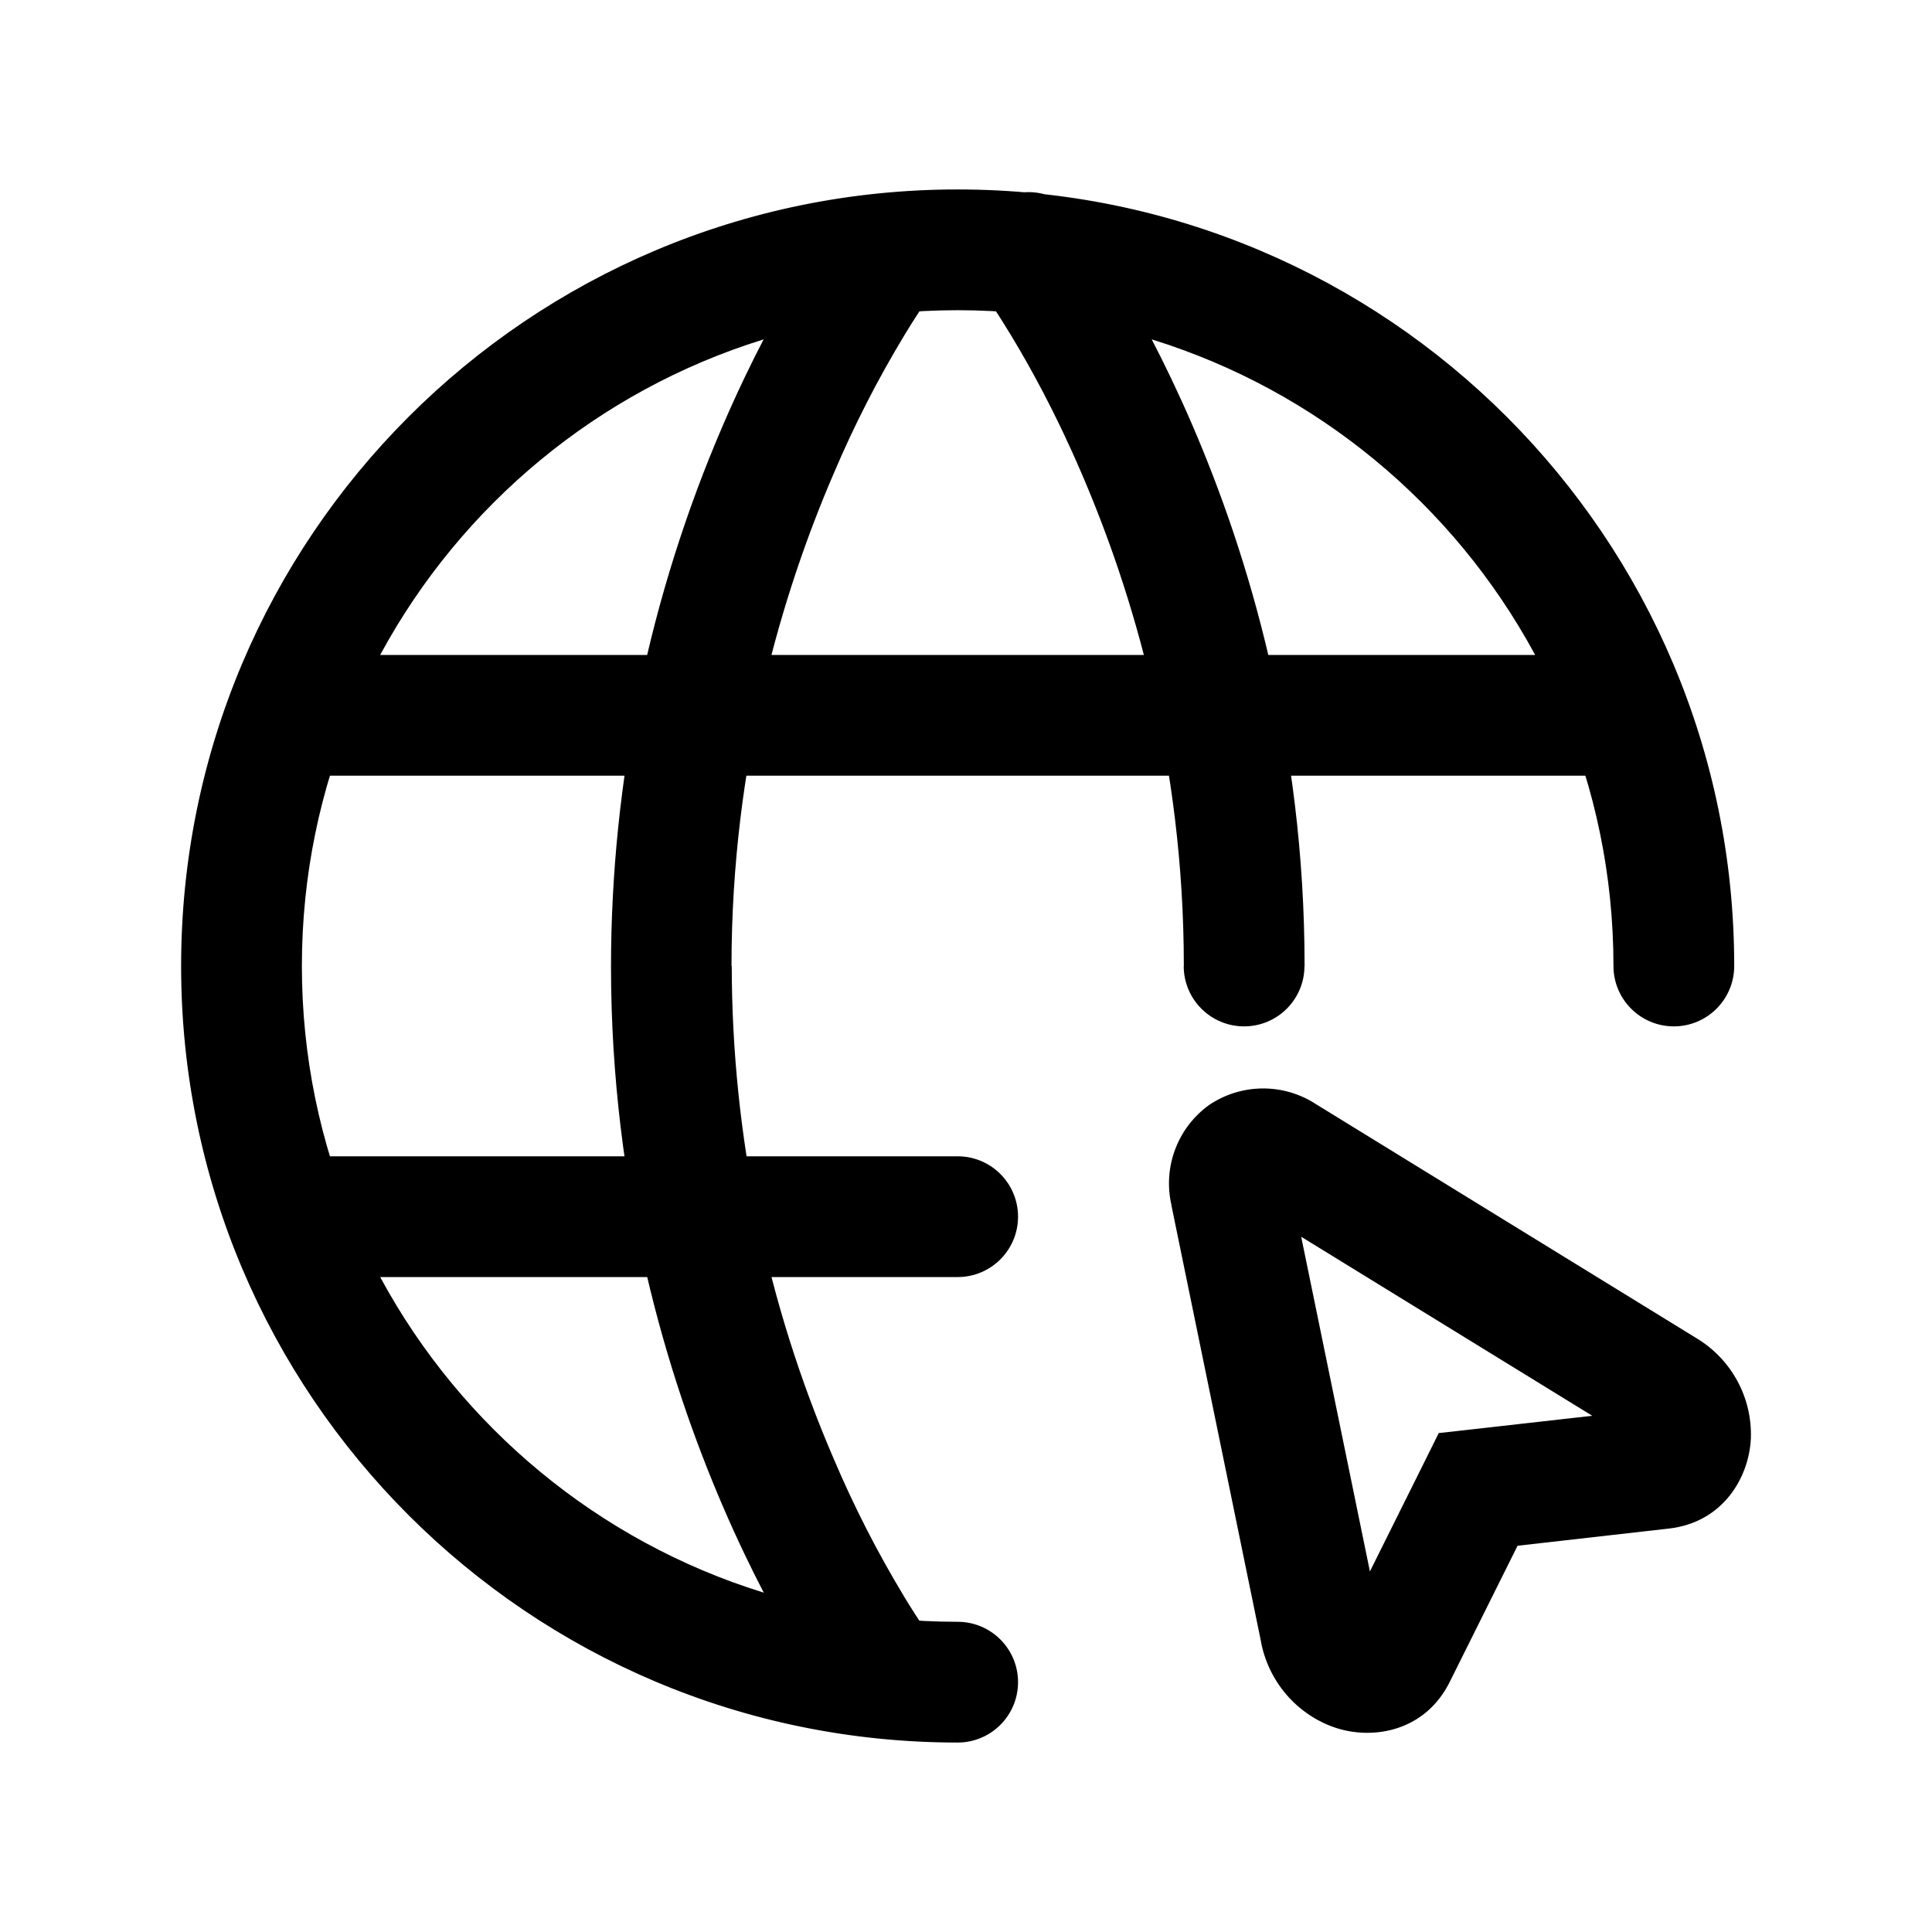
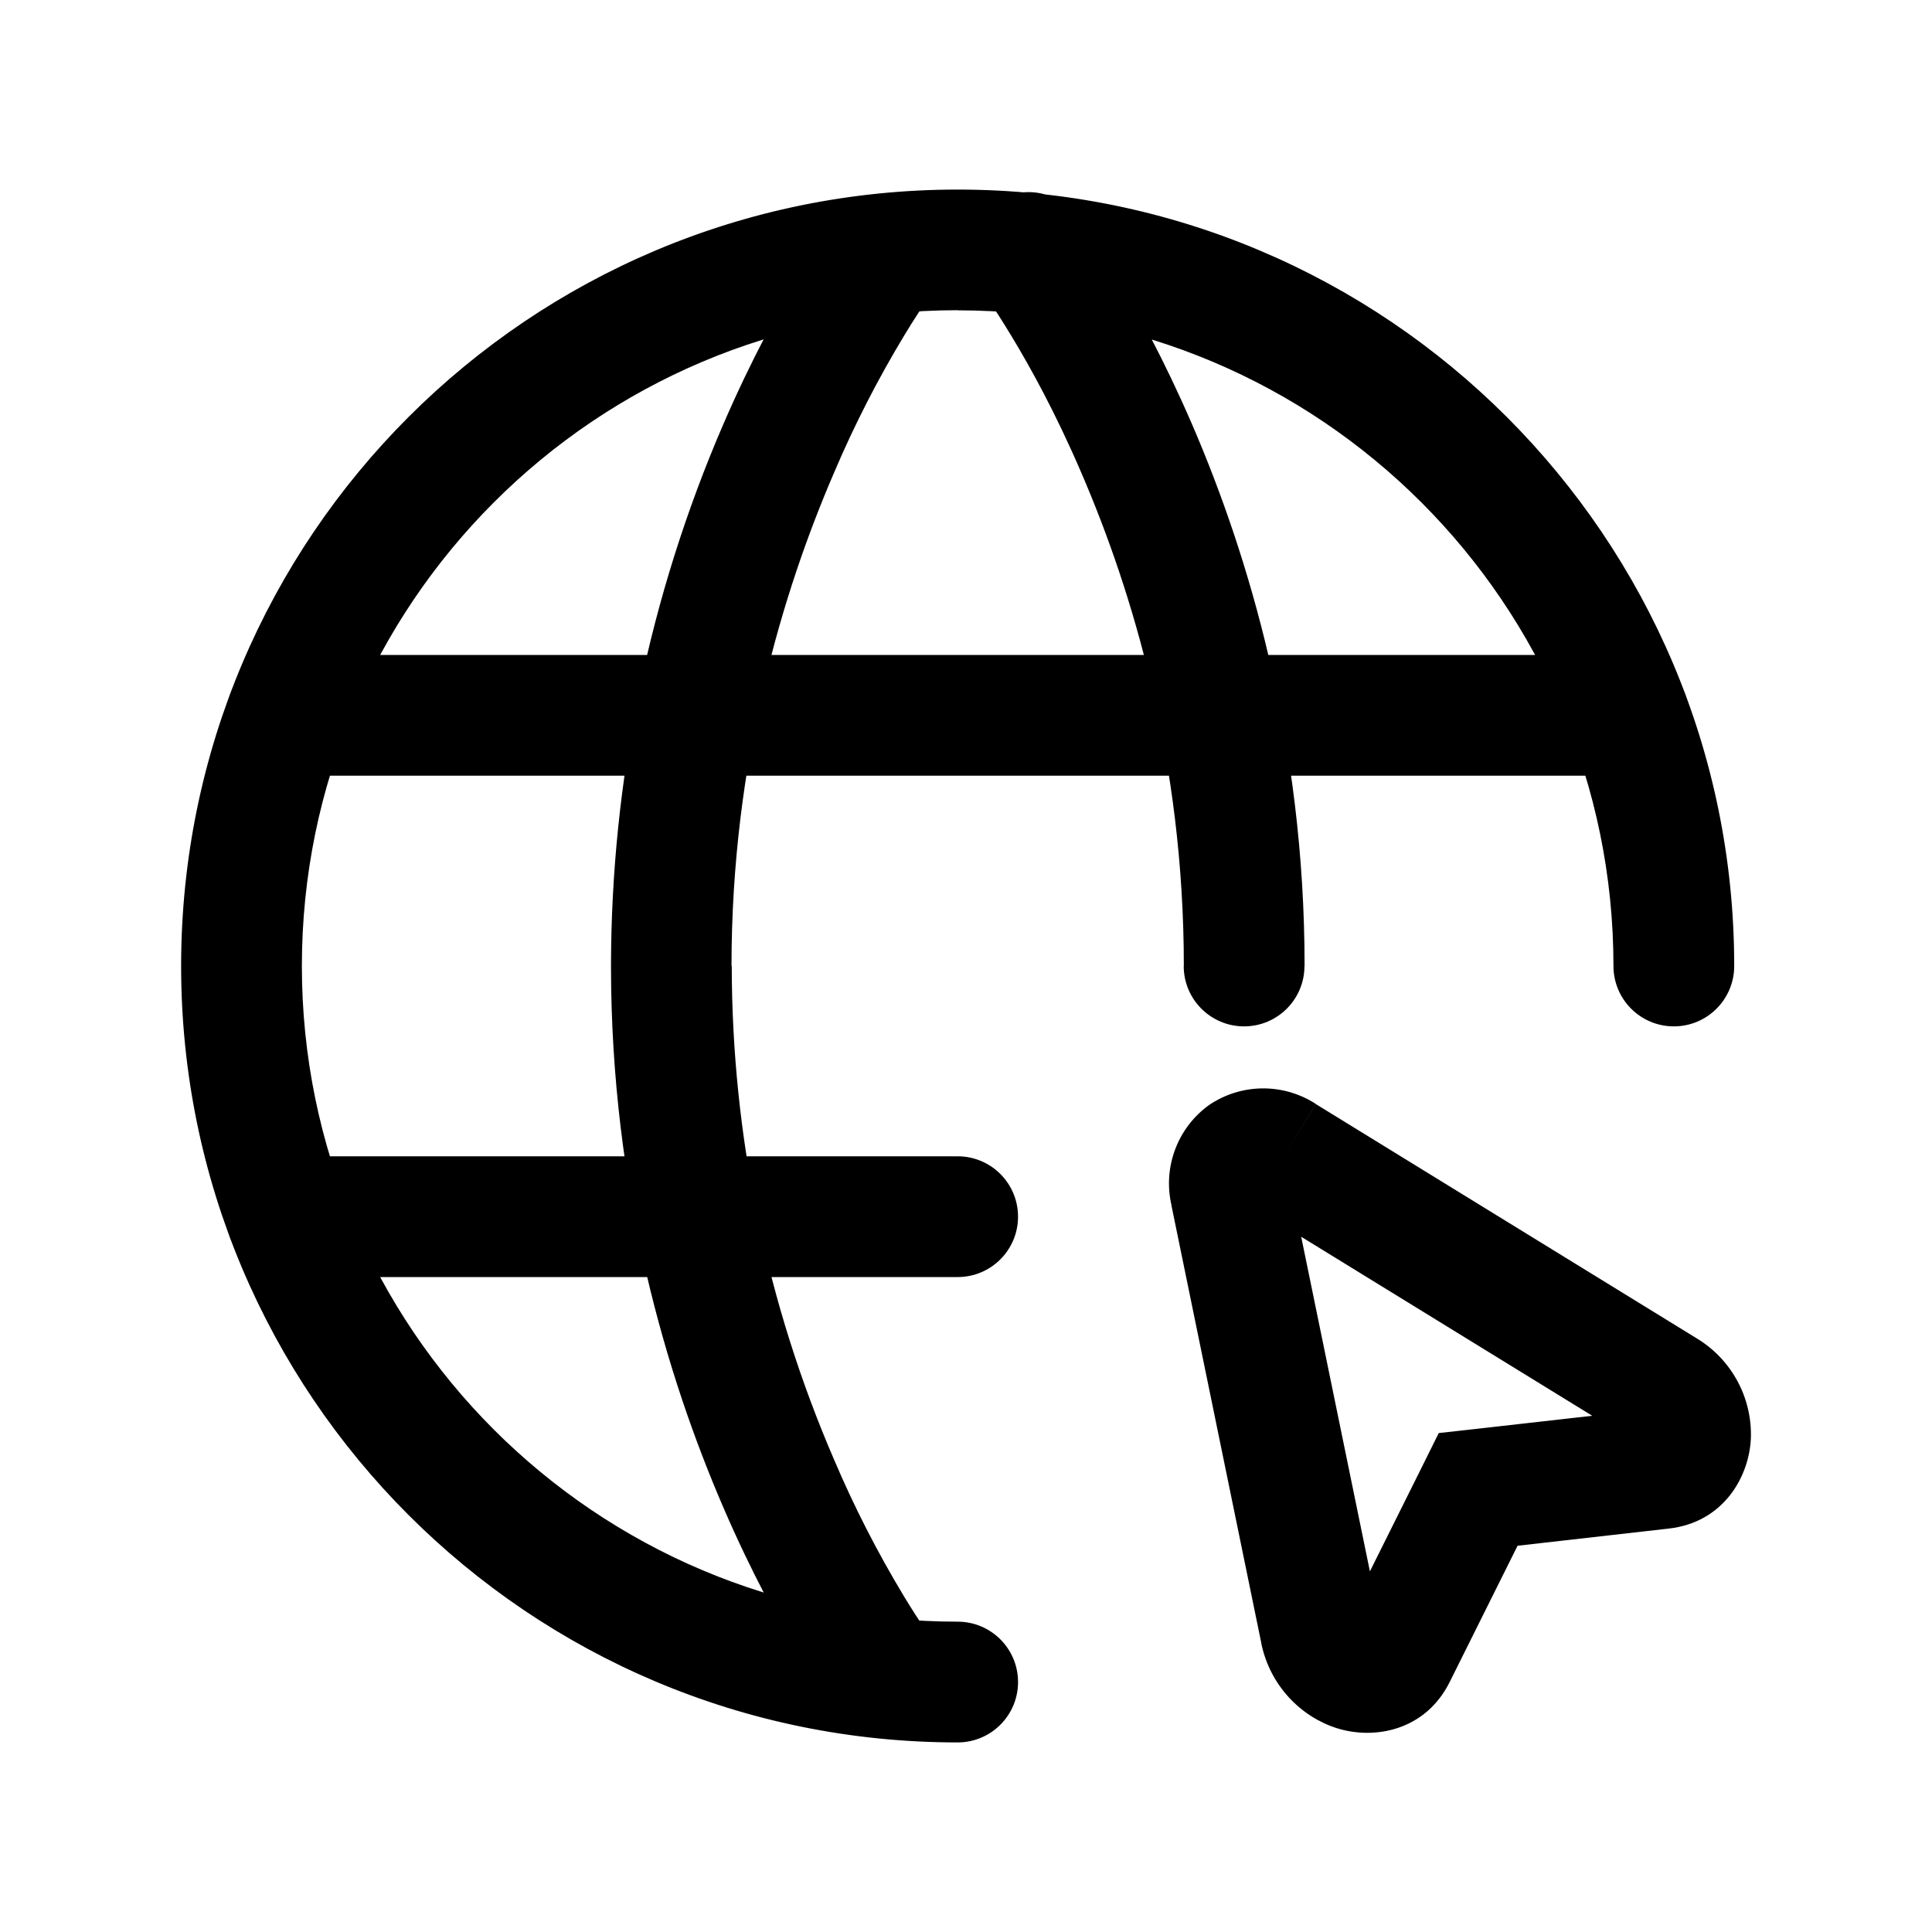
<svg xmlns="http://www.w3.org/2000/svg" fill="none" viewBox="0 0 16 16">
-   <path fill="currentColor" d="M13.362 8a.5.5 0 1 0 1 0zm-5.431 6.431a.5.5 0 0 0 0-1zm.991-12.635a.5.5 0 1 0-.796.605zM9.803 8a.5.5 0 1 0 1 0zM6.94 14.204a.5.5 0 0 0 .796-.605zm.796-11.803a.5.5 0 0 0-.796-.605zM2.373 9.576a.5.5 0 0 0 0 1zm5.558 1a.5.5 0 0 0 0-1zM2.373 5.424a.5.5 0 0 0 0 1zm11.116 1a.5.5 0 0 0 0-1zm.301 5.086-.262.425zm-.027.652.057.497zm-1.522.173-.056-.497-.27.03-.121.244zm-.683 1.371-.447-.222zm-.622-.198-.49.1zm-.745-3.627-.49.1zm.445-.312-.262.426zM13.862 8h.5a6.43 6.43 0 0 0-6.431-6.431v1c3 0 5.431 2.432 5.431 5.431zM7.931 2.069v-.5A6.43 6.43 0 0 0 1.5 8h1c0-3 2.432-5.431 5.431-5.431zM2 8h-.5a6.43 6.43 0 0 0 6.431 6.431v-1c-3 0-5.431-2.432-5.431-5.431zm6.524-5.902-.398.302.002.003.06.085q.068.097.186.291c.157.259.369.642.58 1.134.425.984.85 2.391.85 4.087h1c0-1.863-.466-3.406-.931-4.483-.233-.54-.466-.964-.643-1.256a7 7 0 0 0-.307-.464zM7.338 13.902l.398-.302-.002-.003-.01-.015-.05-.07a6 6 0 0 1-.187-.291 9 9 0 0 1-.58-1.134A10.35 10.35 0 0 1 6.06 8h-1c0 1.863.465 3.406.93 4.483.233.54.466.964.643 1.256a7 7 0 0 0 .307.465zM5.558 8h.5c0-1.696.425-3.103.85-4.087a9 9 0 0 1 .58-1.134 6 6 0 0 1 .246-.376l.003-.003-.4-.302-.398-.302v.001l-.002.003-.024.033-.064.09a7 7 0 0 0-.217.338c-.177.292-.41.716-.643 1.256A11.35 11.35 0 0 0 5.06 8zm-3.185 2.076v.5h5.558v-1H2.373zm0-4.152v.5H13.49v-1H2.373zM13.79 11.51l-.262.425c-.014-.008-.03-.028-.028-.065 0-.02.008-.065.048-.114a.25.25 0 0 1 .159-.09l.056.496.057.497c.452-.051.666-.427.68-.748a.93.93 0 0 0-.448-.827zm-.027.652-.056-.496-1.522.172.056.497.056.497 1.523-.173zm-1.522.173-.447-.223-.683 1.372.447.222.448.223.683-1.371zm-.683 1.371-.447-.222a.25.25 0 0 1 .14-.12.2.2 0 0 1 .123-.005c.035.011.048.032.051.049l-.49.1-.49.1c.073.354.33.61.626.704.306.097.732.025.935-.383zm-.622-.198.49-.1-.745-3.628-.49.1-.49.101.745 3.628zm-.745-3.627.49-.1c.006.026.001.122-.095.19-.097.067-.189.039-.212.024l.262-.426.262-.425a.8.8 0 0 0-.886.008.8.8 0 0 0-.31.83zm.445-.312-.262.426 3.154 1.94.262-.425.262-.426-3.154-1.94z" />
+   <path fill="currentColor" d="M13.362 8a.5.5 0 1 0 1 0zm-5.431 6.43a.5.5 0 1 0 0-1zm.991-12.634a.5.5 0 1 0-.796.605zM9.803 8a.5.5 0 1 0 1 0zM6.94 14.204a.5.5 0 0 0 .796-.605zm.796-11.803a.5.5 0 0 0-.796-.605zM2.373 9.576a.5.5 0 1 0 0 1zm5.558 1a.5.5 0 0 0 0-1zM2.373 5.424a.5.5 0 0 0 0 1zm11.116 1a.5.5 0 0 0 0-1zm.301 5.086-.262.425zm-.027.652.057.497zm-1.522.173-.056-.497-.27.03-.121.244zm-.683 1.371-.447-.223zm-.622-.198-.49.1zm-.745-3.627-.49.1zm.445-.312-.262.426zM13.862 8h.5a6.43 6.43 0 0 0-6.431-6.43v1c3 0 5.431 2.432 5.431 5.431zM7.931 2.07v-.5A6.43 6.43 0 0 0 1.5 8h1c0-3 2.432-5.431 5.431-5.431zM2 8h-.5a6.43 6.43 0 0 0 6.431 6.43v-1C4.931 13.43 2.5 11 2.5 8zm6.524-5.902-.398.302.002.003.06.085q.068.097.186.291c.157.259.369.642.58 1.134.425.984.85 2.391.85 4.087h1c0-1.863-.466-3.406-.931-4.484-.233-.539-.466-.963-.643-1.255a7 7 0 0 0-.307-.464zM7.338 13.902l.398-.302-.002-.003-.01-.015-.05-.07a6 6 0 0 1-.187-.291 9 9 0 0 1-.58-1.134A10.35 10.35 0 0 1 6.06 8h-1c0 1.863.465 3.406.93 4.483.233.54.466.964.643 1.256a7 7 0 0 0 .307.464zM5.558 8h.5c0-1.696.425-3.103.85-4.087a9 9 0 0 1 .58-1.134 6 6 0 0 1 .246-.376l.003-.003-.4-.302-.398-.302v.001l-.002.003-.024.033-.064.09a7 7 0 0 0-.217.338c-.177.292-.41.716-.643 1.255A11.35 11.35 0 0 0 5.06 8zm-3.185 2.076v.5h5.558v-1H2.373zm0-4.152v.5H13.49v-1H2.373zM13.79 11.51l-.262.425c-.014-.008-.03-.028-.028-.065 0-.02.008-.065.048-.114a.25.25 0 0 1 .159-.09l.056.496.057.497c.452-.051.666-.427.68-.748a.93.93 0 0 0-.448-.827zm-.027.652-.056-.496-1.522.172.056.497.056.497 1.523-.173zm-1.522.173-.447-.223-.683 1.371.447.223.448.223.683-1.371zm-.683 1.371-.447-.223a.25.25 0 0 1 .14-.118.2.2 0 0 1 .123-.006c.035.011.048.032.051.049l-.49.1-.49.1c.073.354.33.61.626.704.306.097.732.025.935-.383zm-.622-.198.49-.1-.745-3.628-.49.1-.49.101.745 3.628zm-.745-3.627.49-.1c.006.026.001.122-.095.19-.097.067-.189.038-.212.024l.262-.426.262-.426a.8.8 0 0 0-.886.009.8.8 0 0 0-.31.83zm.445-.312-.262.426 3.154 1.94.262-.425.262-.426-3.154-1.94z" />
</svg>
